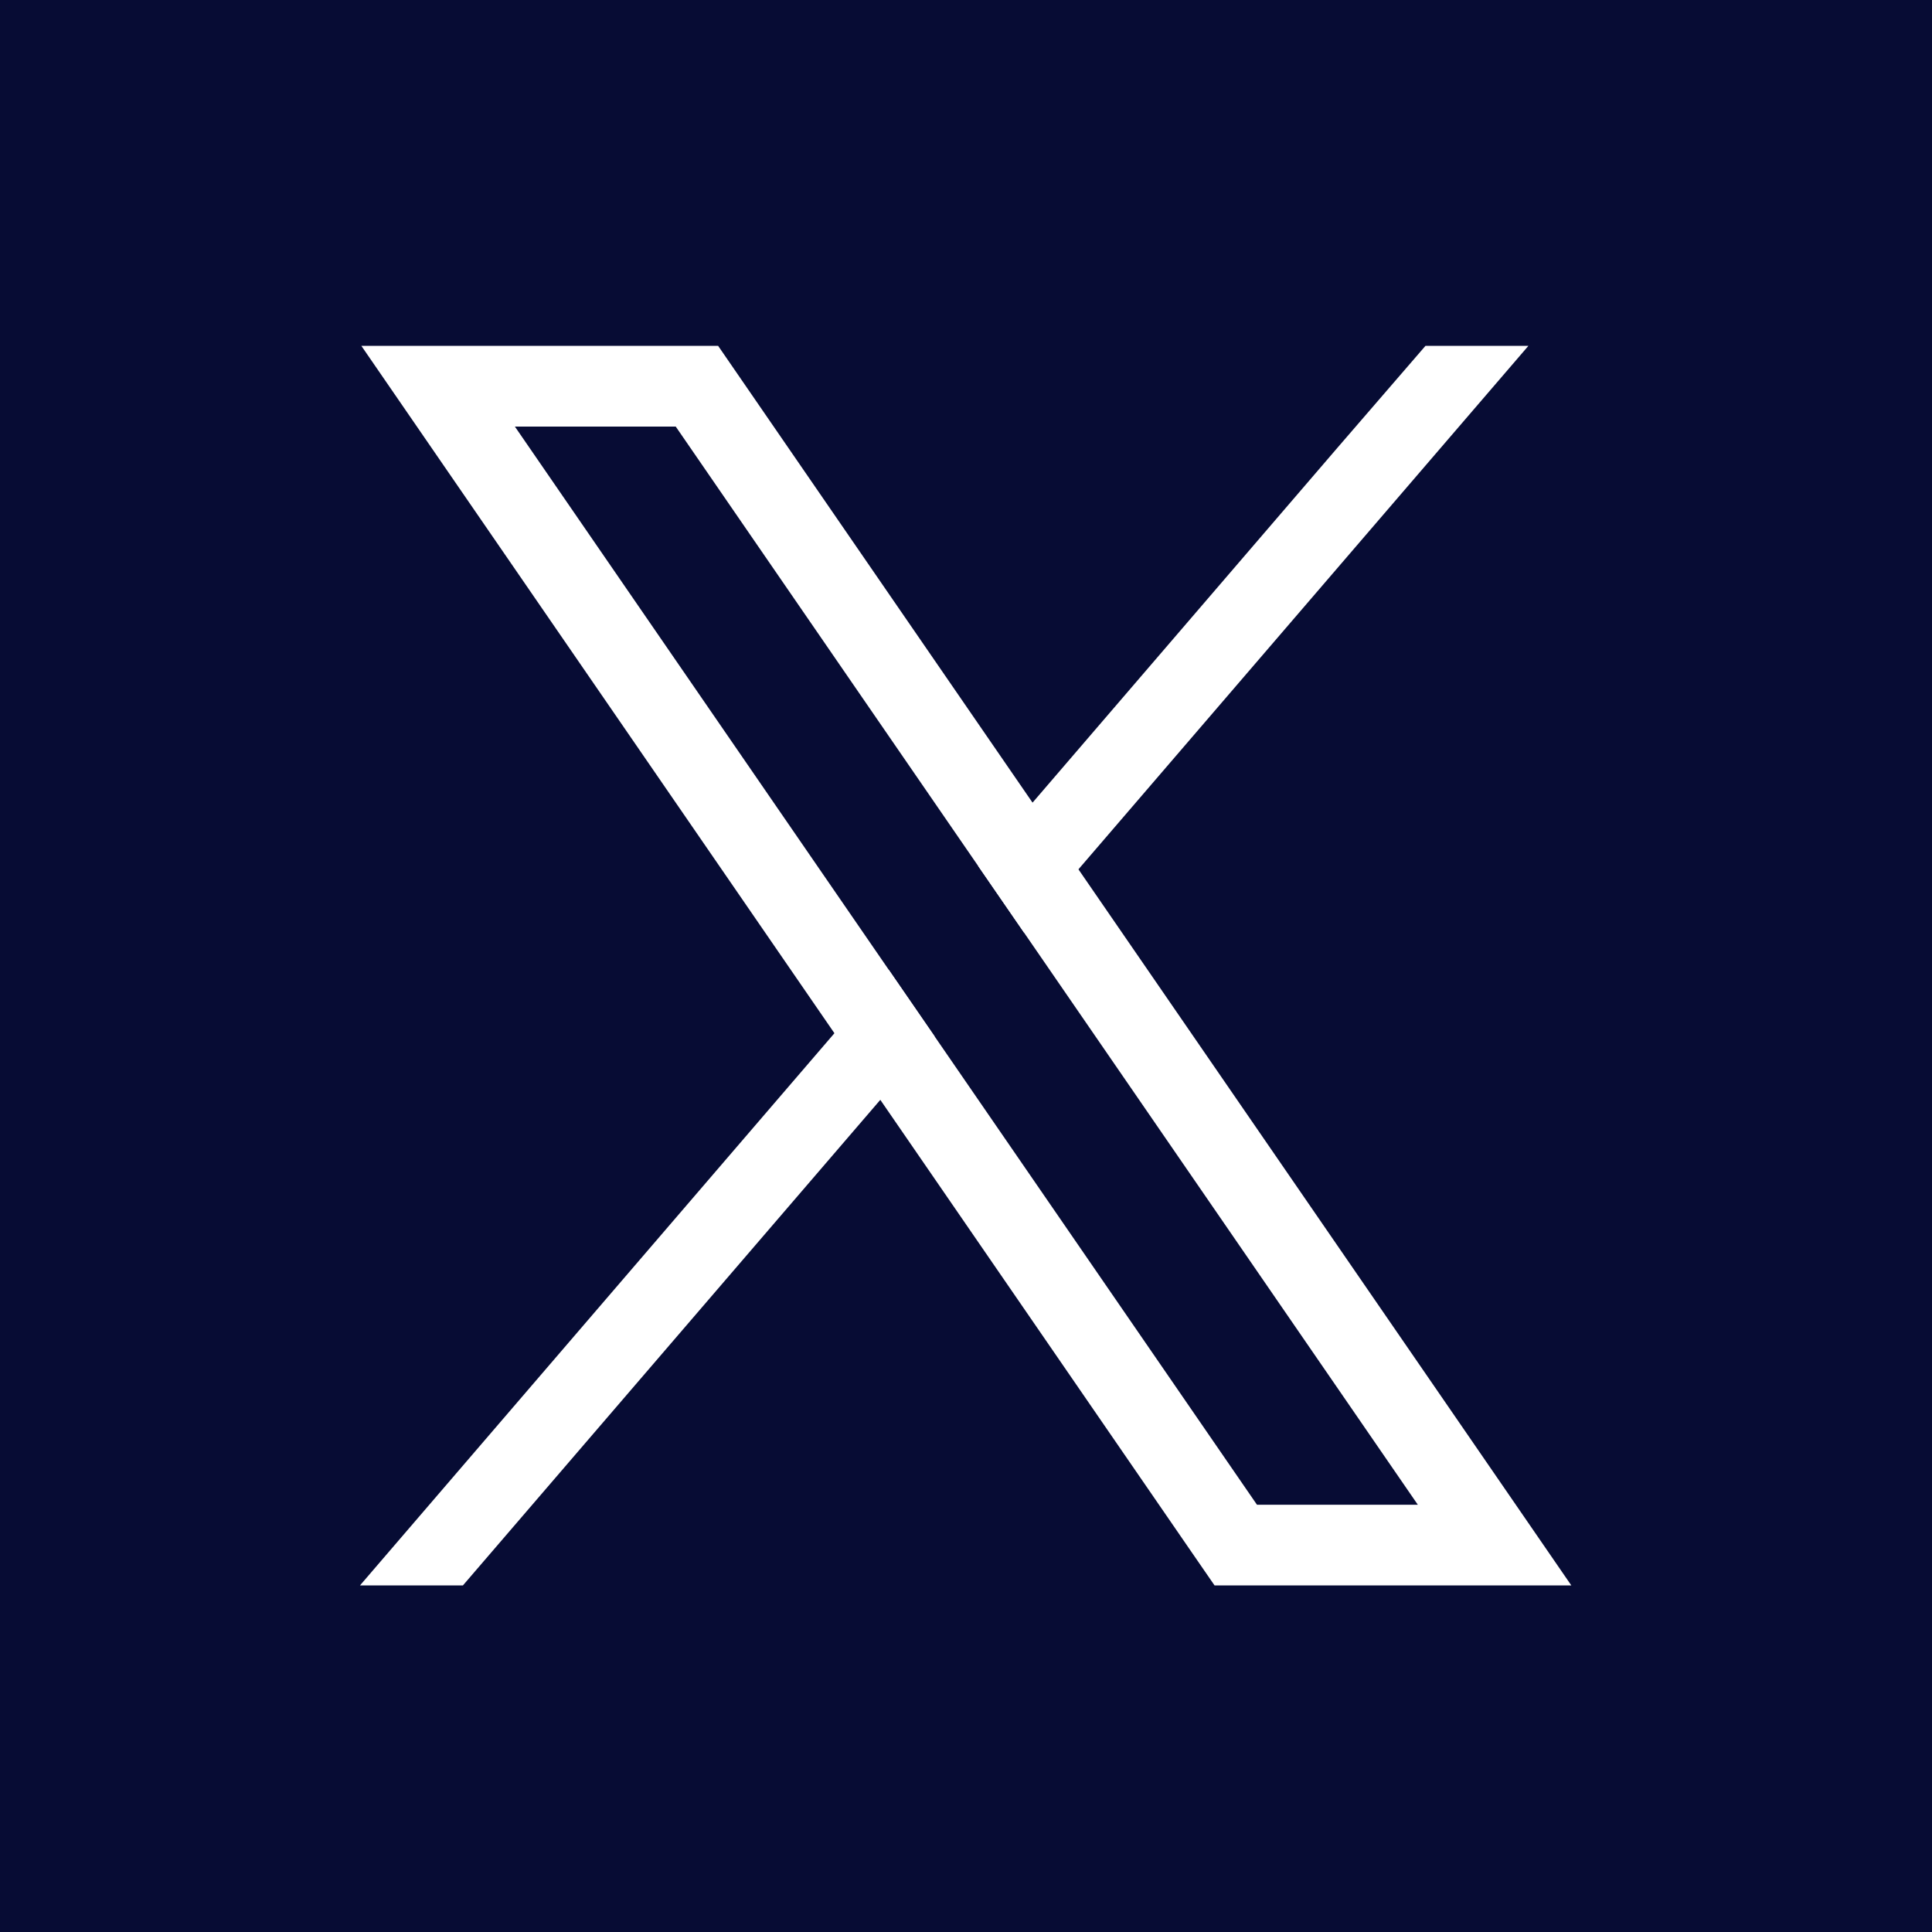
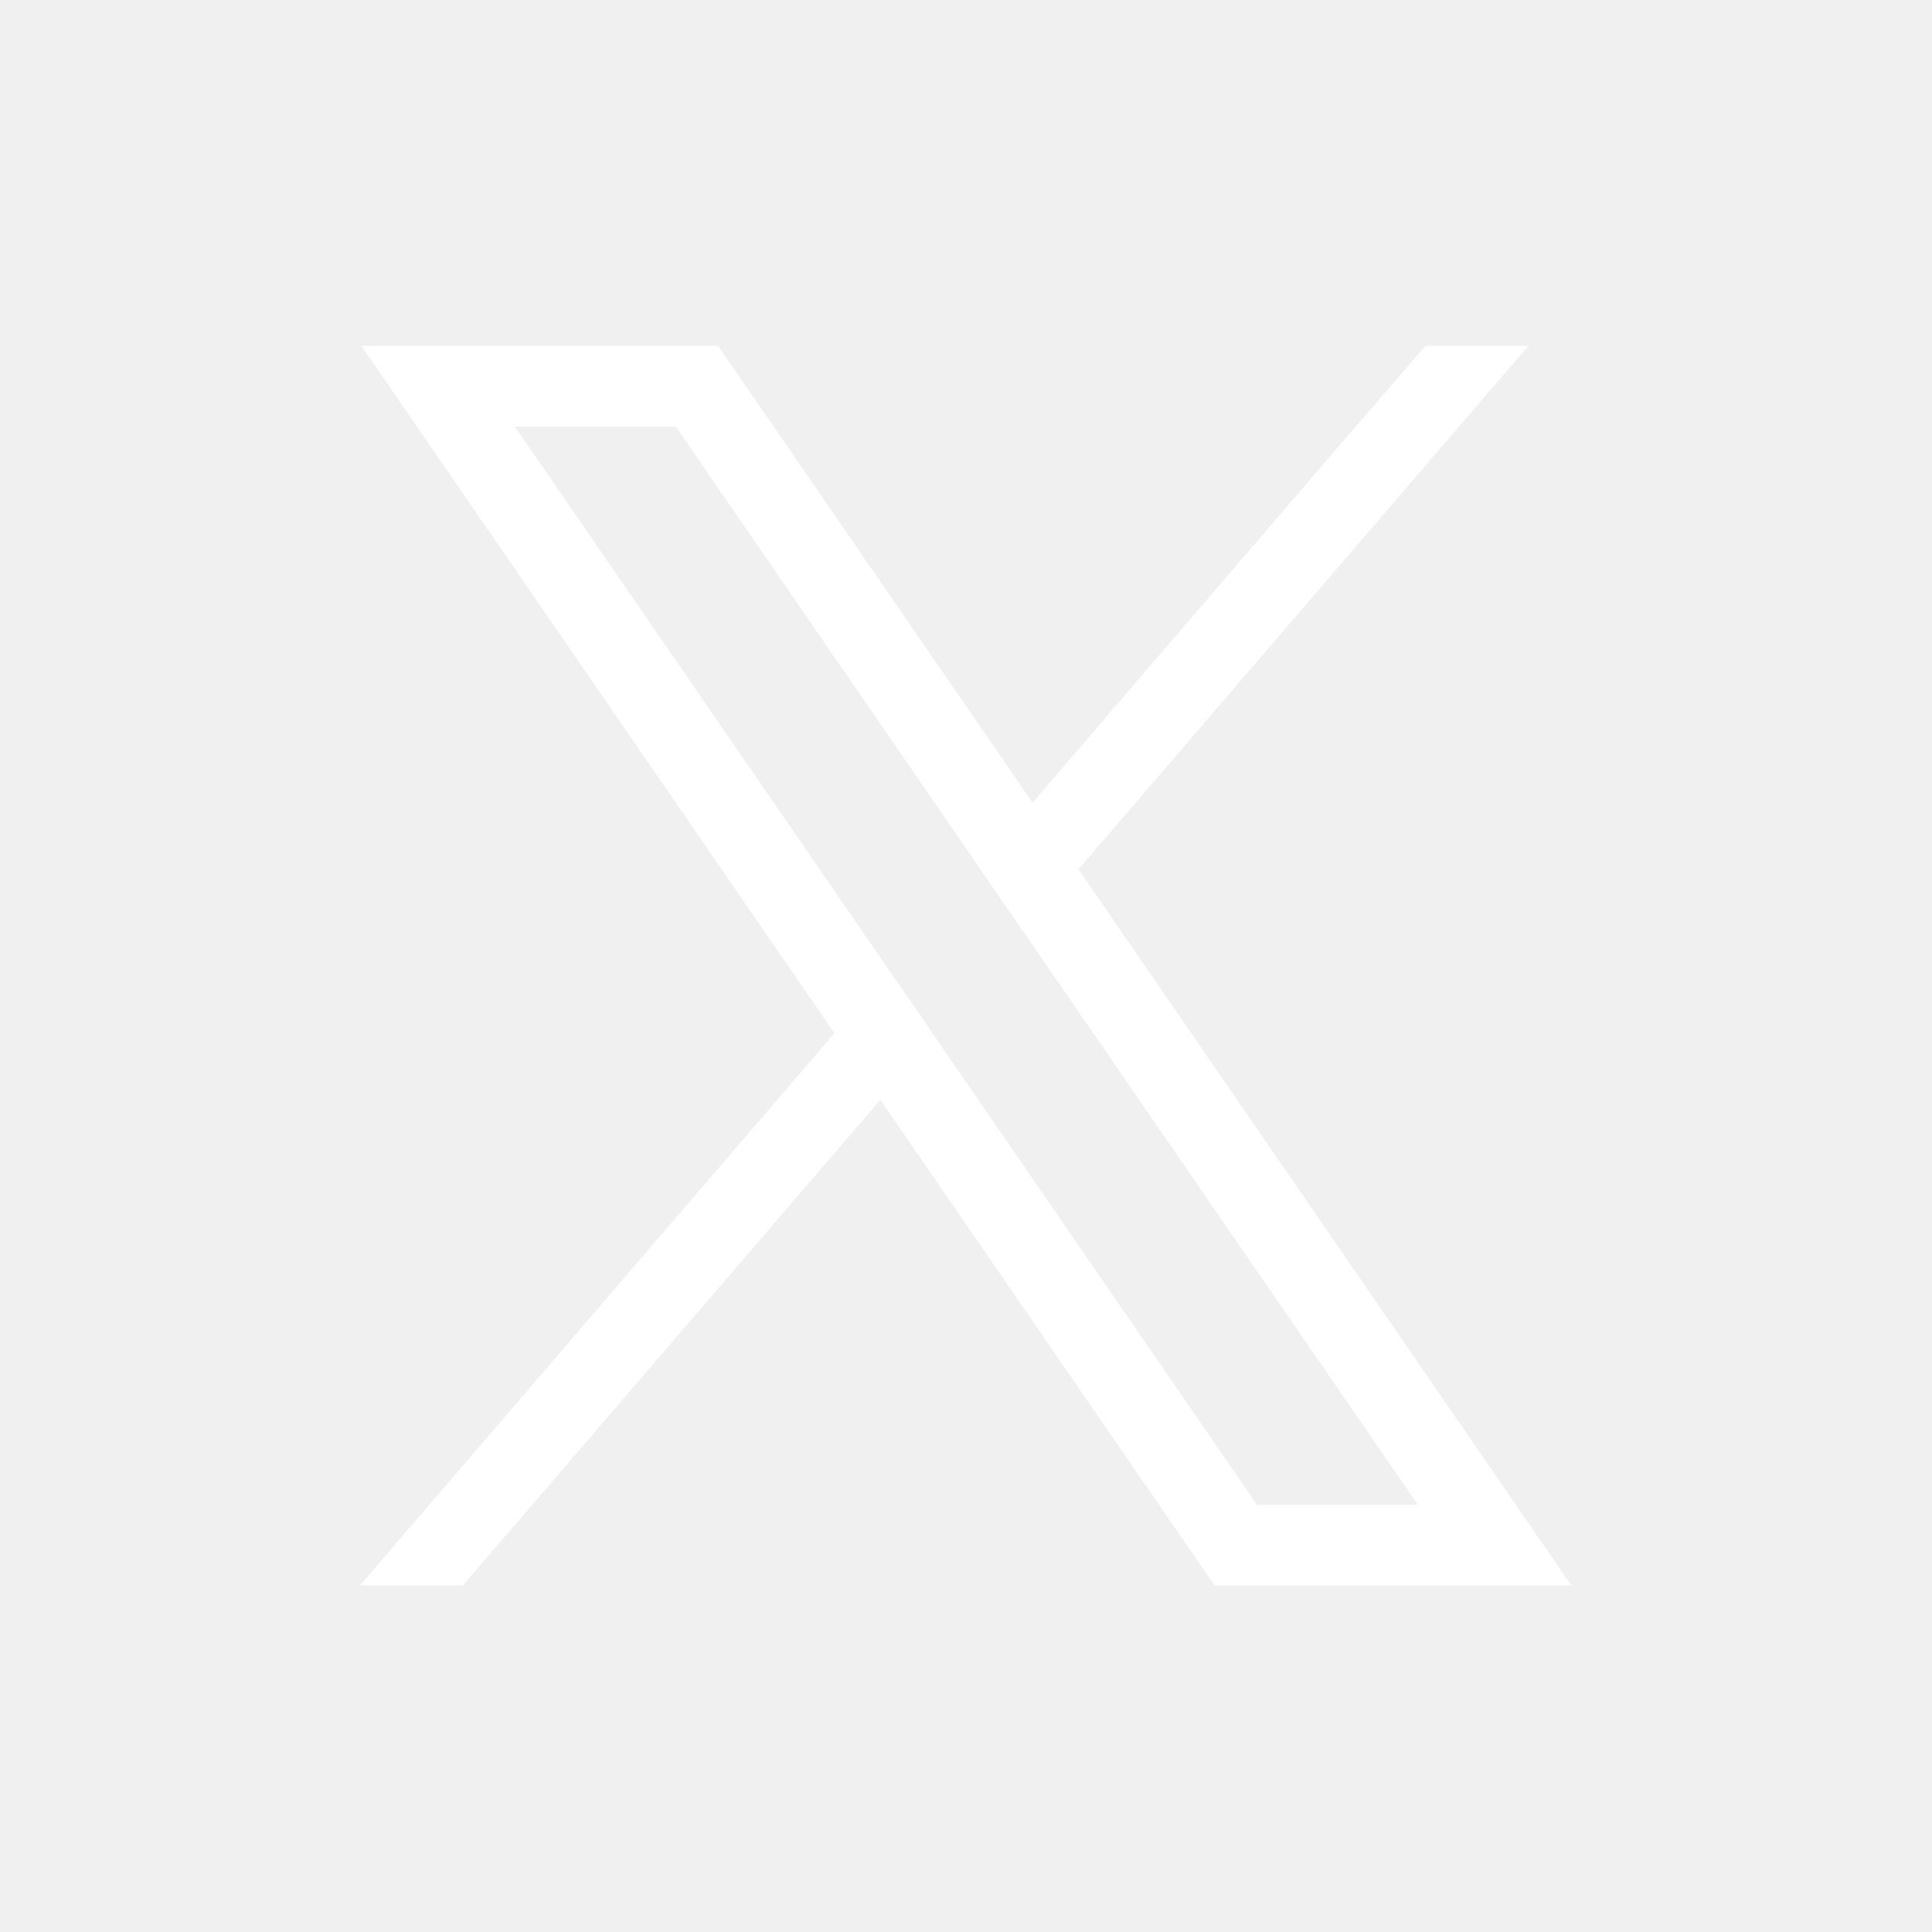
<svg xmlns="http://www.w3.org/2000/svg" width="1024" height="1024" viewBox="0 0 2829.333 2829.333" role="img" aria-labelledby="xTitle">
-   <rect width="2829.333" height="2829.333" fill="#070c34" />
  <g transform="translate(1414.667 1414.667) scale(1.12) translate(-1414.667 -1414.667)">
    <g transform="translate(0,2829.333) scale(0.1333333,-0.1333333)">
      <path d="m 13463.4,5326.9 -3160.2,4591.5 -450.04,653.6 -3667.05,5327.9 h 1577.4 l 2965.59,-4308.8 450,-653.6 3861.7,-5610.6 z m 2229.5,448.5 -3980.3,5782.6 -450,654 -2847.27,4136.5 -235.98,342.8 H 4680.66 l 853.27,-1239.9 3785.75,-5500.6 450.02,-653.3 3041.8,-4419.6 236,-342.4 h 3498.7 l -853.3,1239.9" fill="#ffffff" />
      <path d="m 9853.16,10572 450.04,-653.6 -533.5,-620.9 -4093.32,-4762 H 4666.99 l 4652.69,5415.3 533.48,621.2" fill="#ffffff" />
      <path d="m 16125,16691.3 -4412.4,-5133.3 -533.5,-620.5 -450,653.6 533.5,620.9 2988.9,3478.9 864.1,1000.4 H 16125" fill="#ffffff" />
    </g>
  </g>
</svg>
